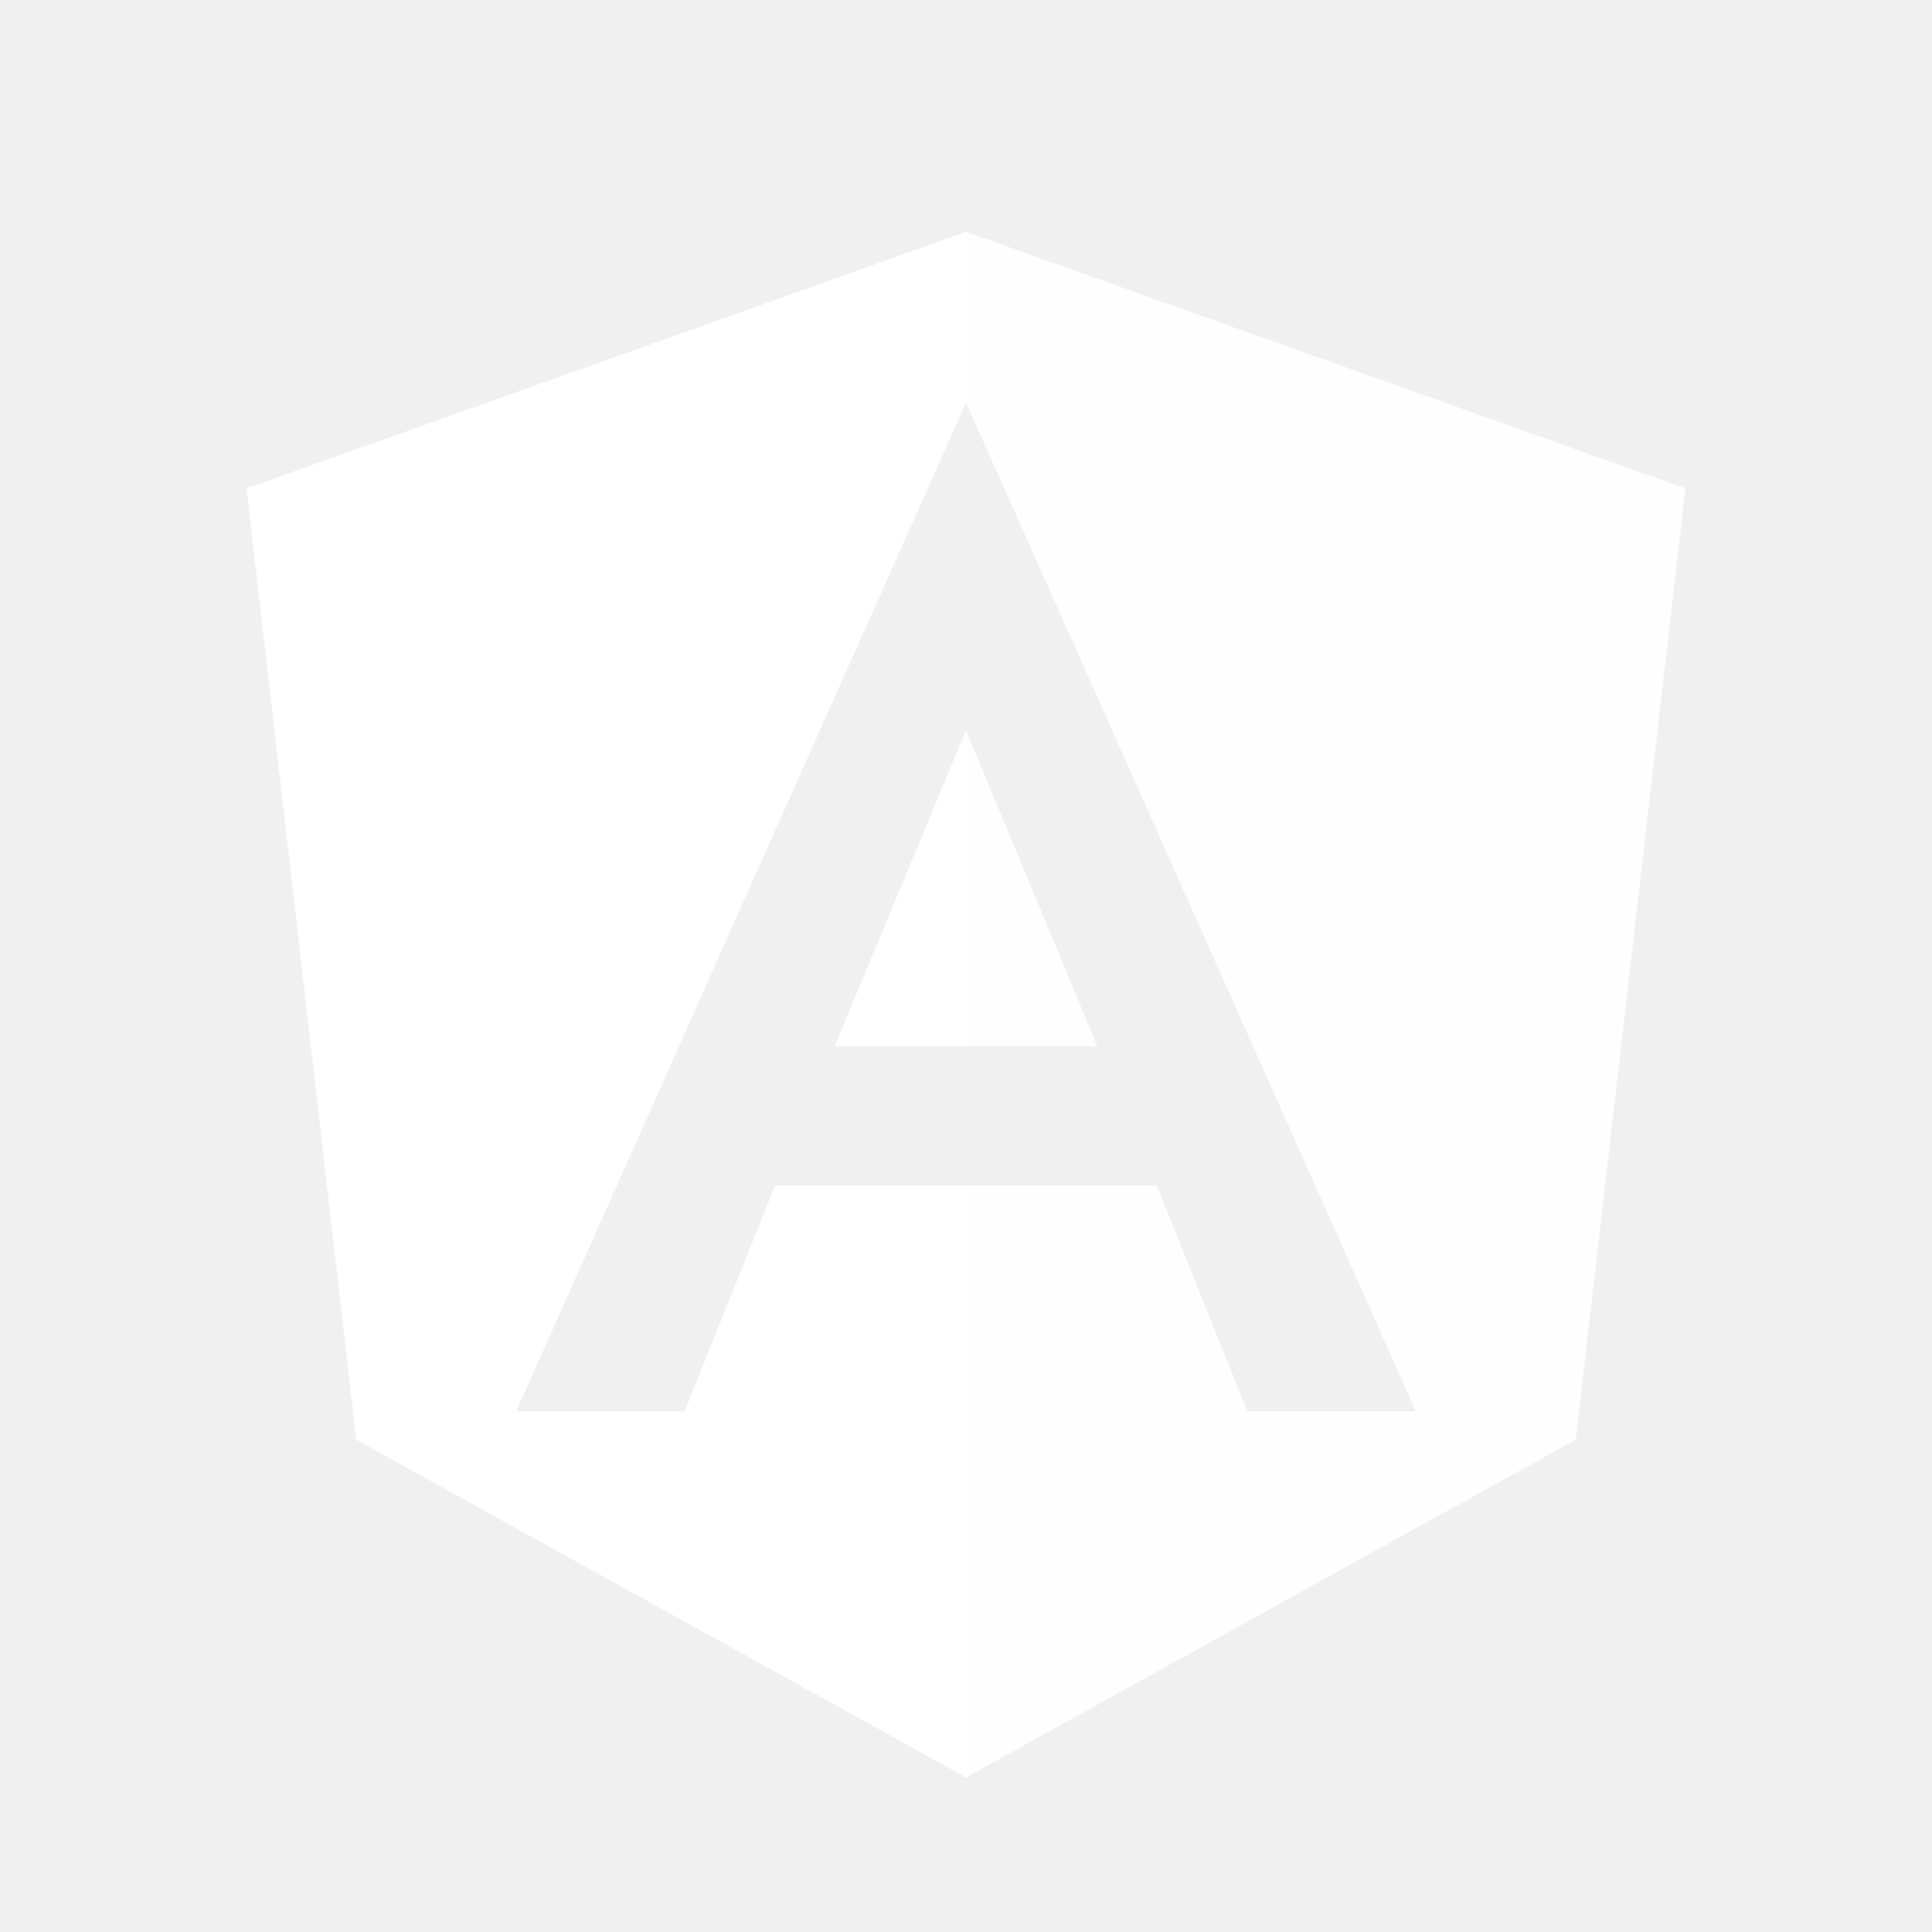
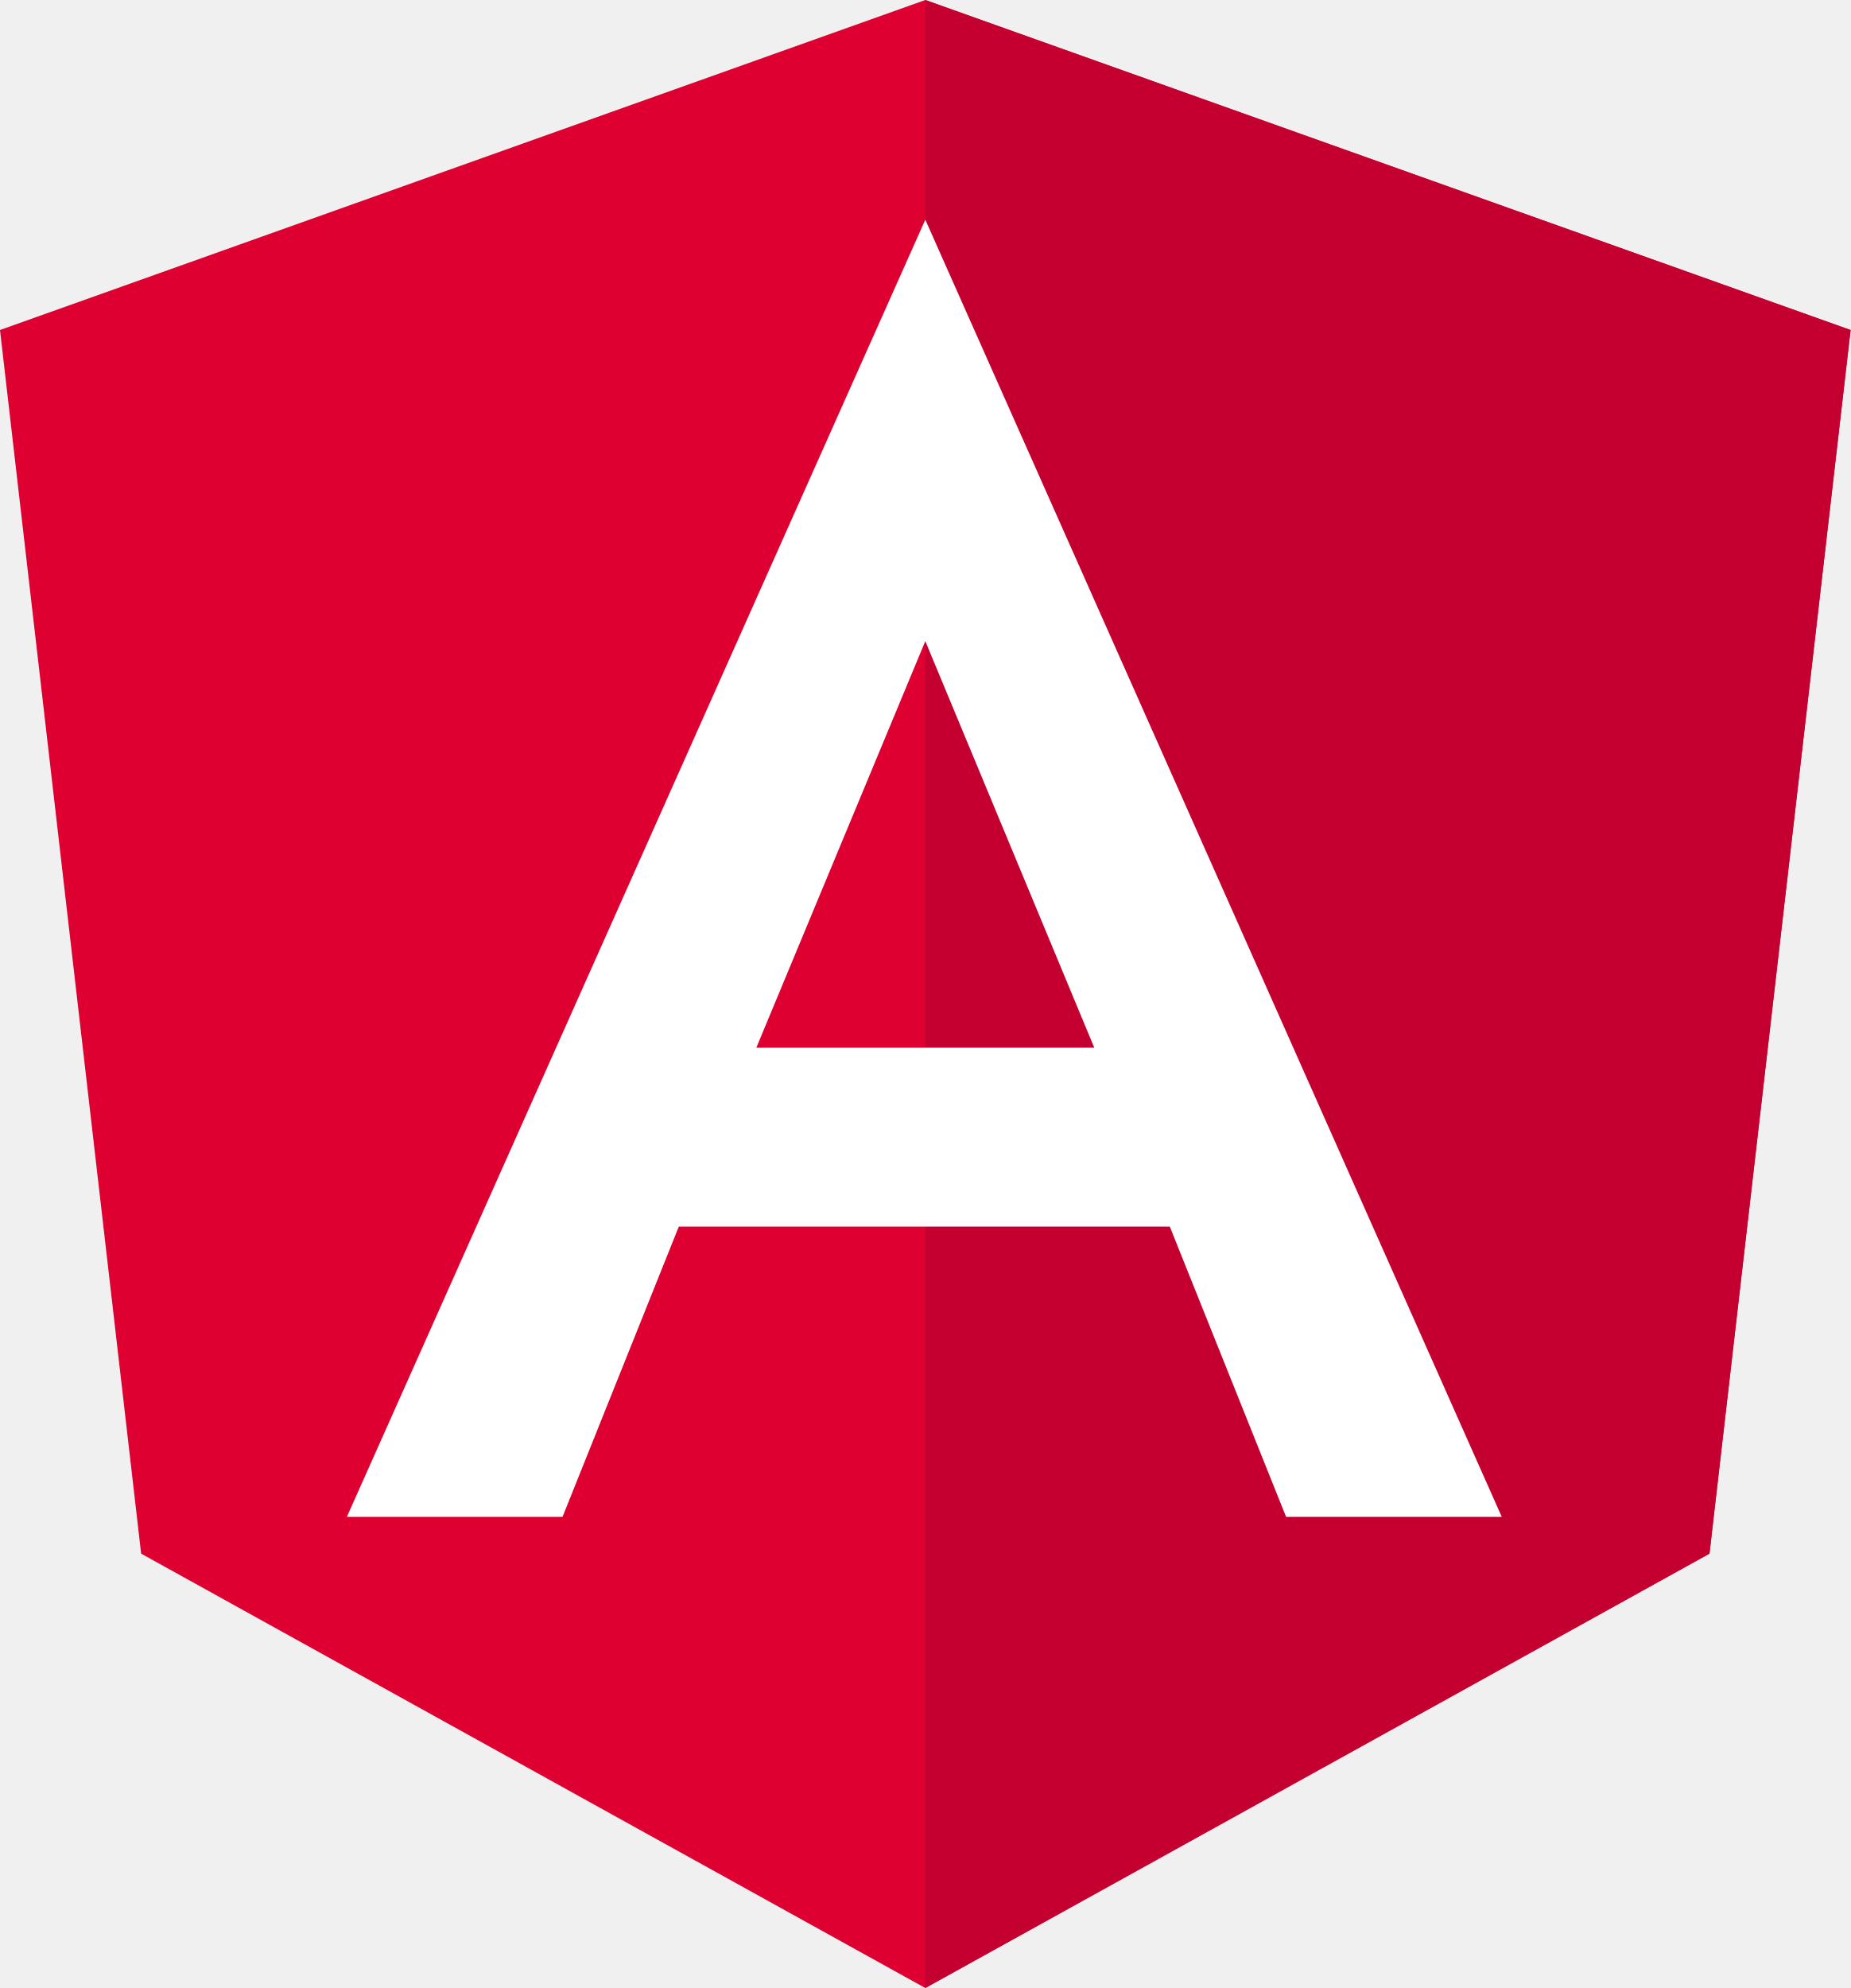
- <svg xmlns="http://www.w3.org/2000/svg" version="1.1" id="Layer_1" x="0px" y="0px" viewBox="0 0 250 250" style="enable-background:new 0 0 250 250;" xml:space="preserve">
+ <svg xmlns="http://www.w3.org/2000/svg" version="1.1" id="Layer_1" x="0px" y="0px" style="enable-background:new 0 0 250 250;" xml:space="preserve" viewBox="31.9 30 186.2 200">
  <style type="text/css">
- 	.st0{fill:#FFFFFF;}
- 	.st1{opacity:0.9;}
+ 	.st0{fill:#DD0031;}
+ 	.st1{fill:#C3002F;}
+ 	.st2{fill:#FFFFFF;}
</style>
  <g>
-     <g>
-       <polygon class="st0" points="125,153.4 100.3,153.4 88.6,182.6 88.6,182.6 66.9,182.6 66.8,182.6 125,52.1 125,52.2 125,52.2     125,30 125,30 31.9,63.2 46.1,186.3 125,230 125,230 125,153.4   " />
-       <polygon class="st0" points="108,135.4 125,135.4 125,135.4 125,94.5   " />
-     </g>
-     <g class="st1">
-       <polygon class="st0" points="125,153.4 149.7,153.4 161.4,182.6 161.4,182.6 183.1,182.6 183.2,182.6 125,52.1 125,52.2 125,52.2     125,30 125,30 218.1,63.2 203.9,186.3 125,230 125,230 125,153.4   " />
-       <polygon class="st0" points="142,135.4 125,135.4 125,135.4 125,94.5   " />
-     </g>
+     <polygon class="st0" points="125,30 125,30 125,30 31.9,63.2 46.1,186.3 125,230 125,230 125,230 203.9,186.3 218.1,63.2  " />
+     <polygon class="st1" points="125,30 125,52.2 125,52.1 125,153.4 125,153.4 125,230 125,230 203.9,186.3 218.1,63.2 125,30  " />
+     <path class="st2" d="M125,52.1L66.8,182.6h0h21.7h0l11.7-29.2h49.4l11.7,29.2h0h21.7h0L125,52.1L125,52.1L125,52.1L125,52.1   L125,52.1z M142,135.4H108l17-40.9L142,135.4z" />
  </g>
</svg>
